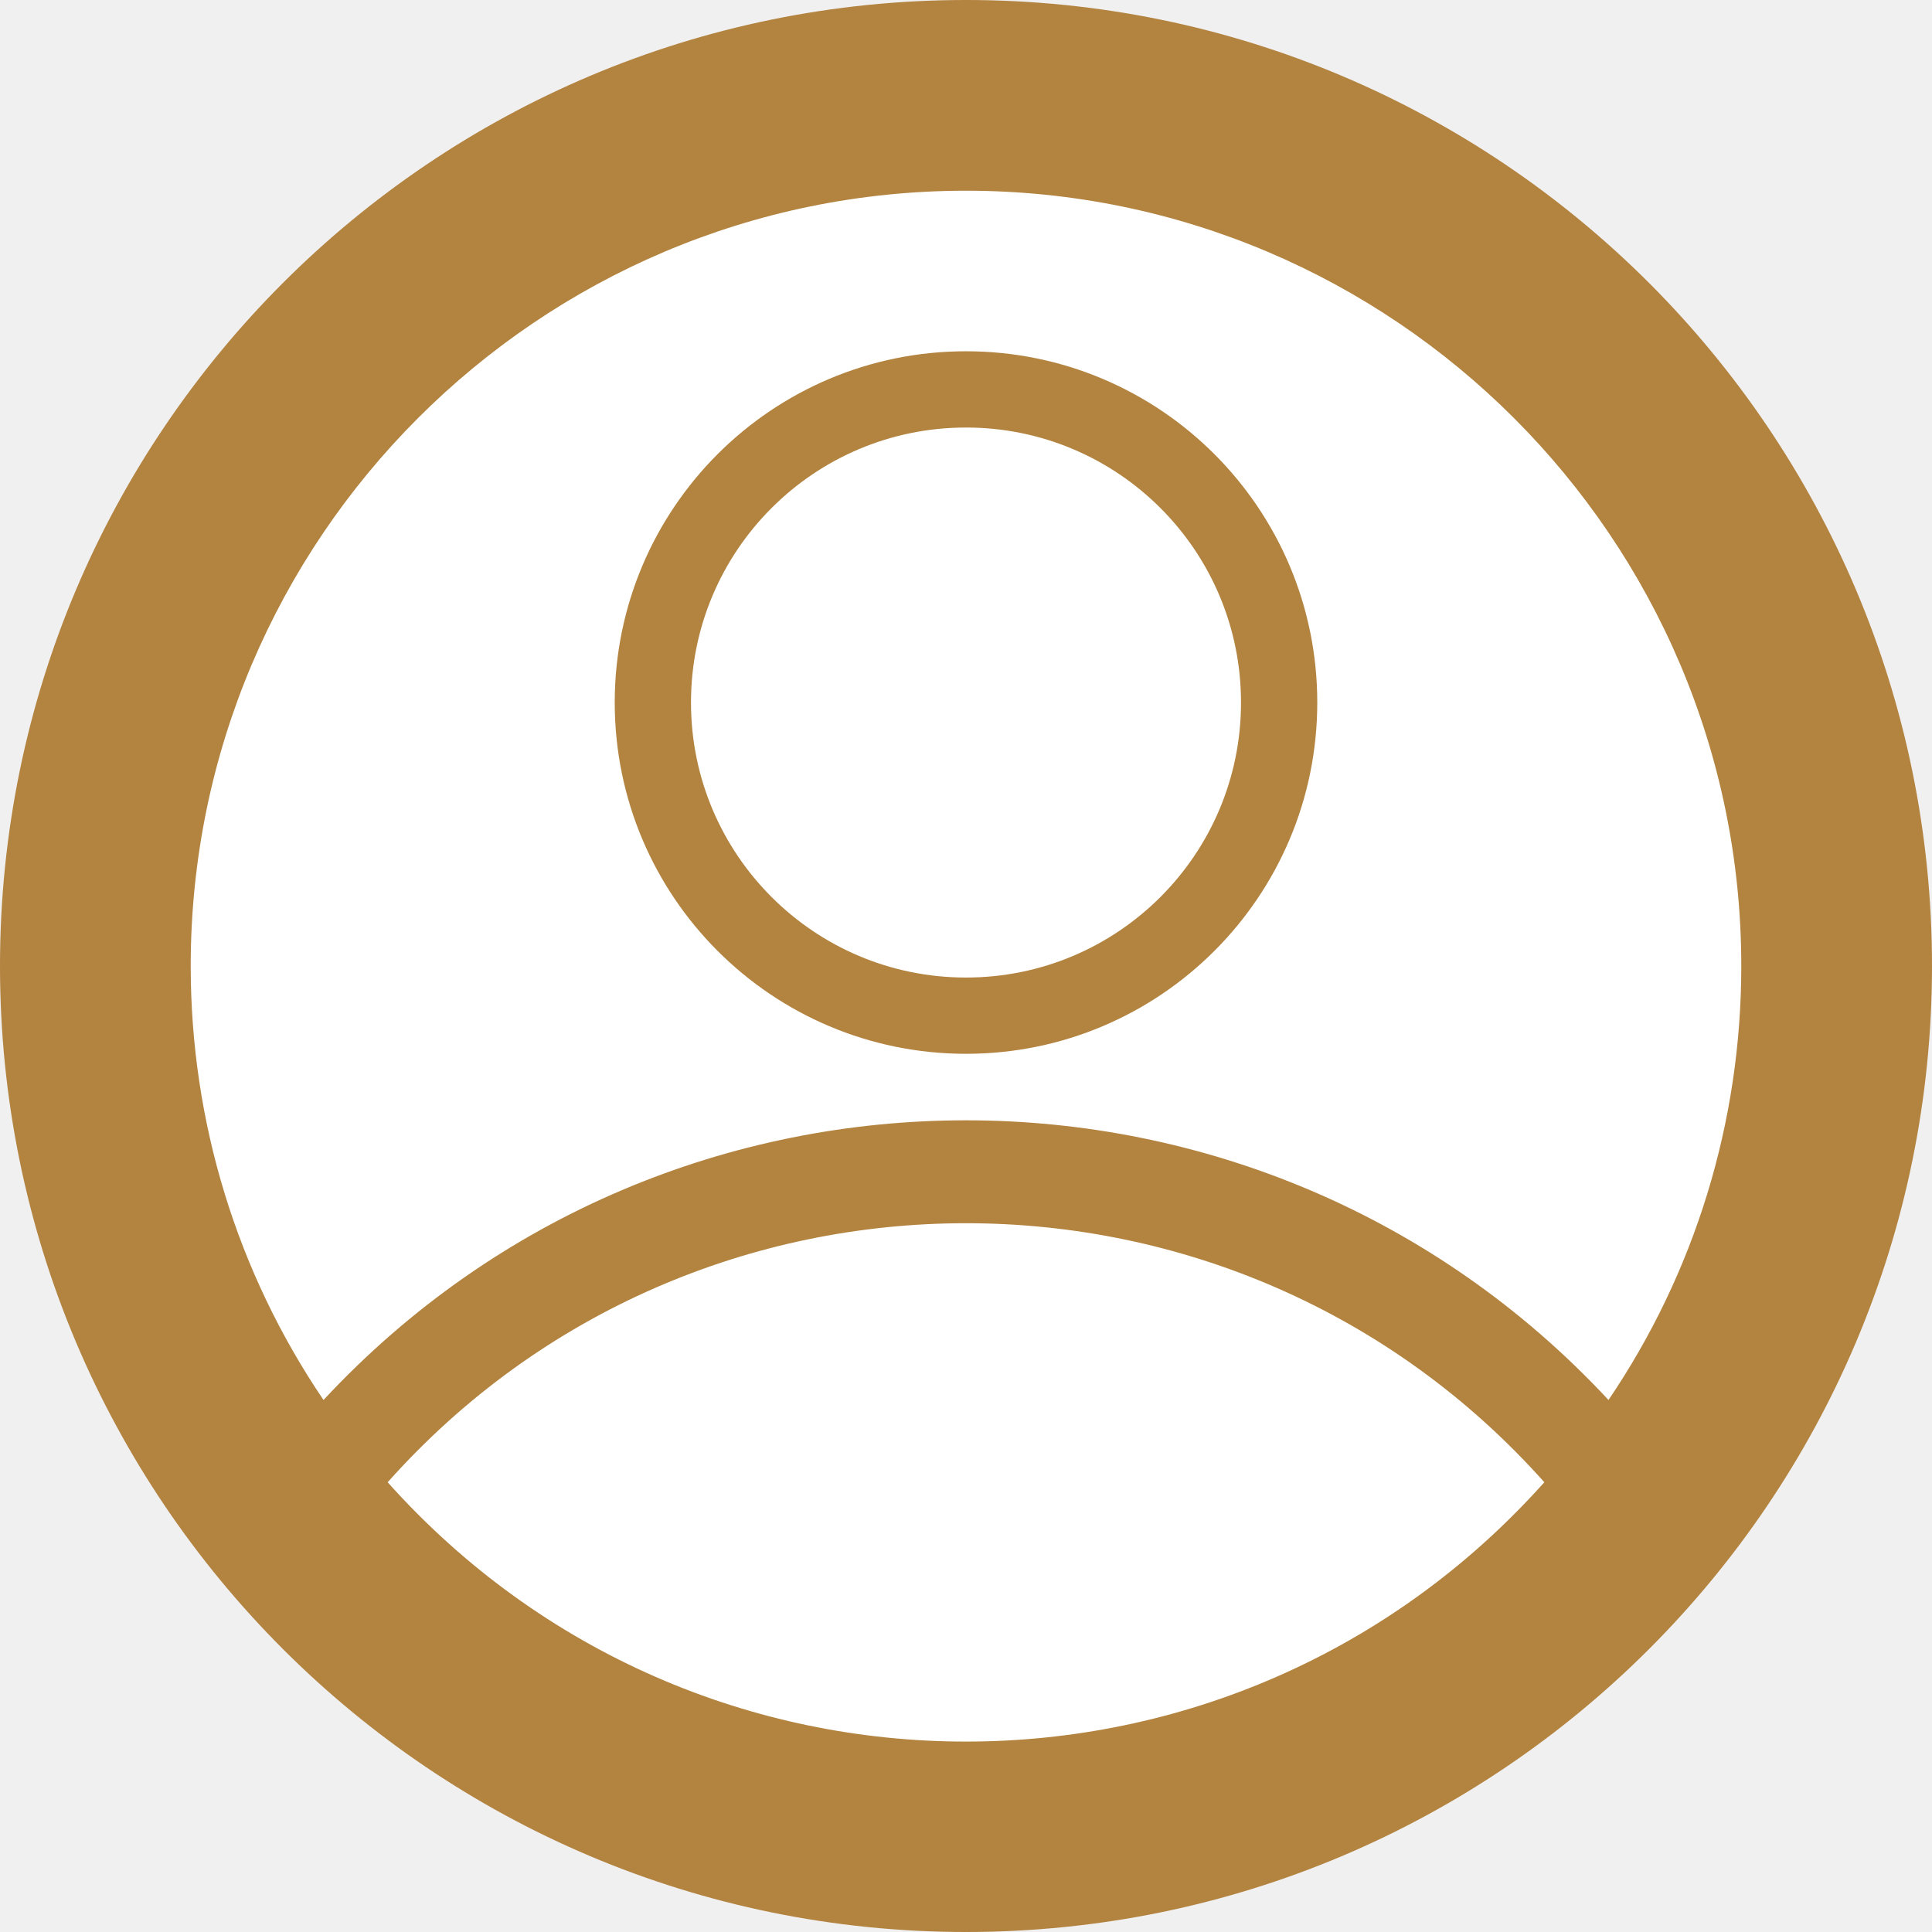
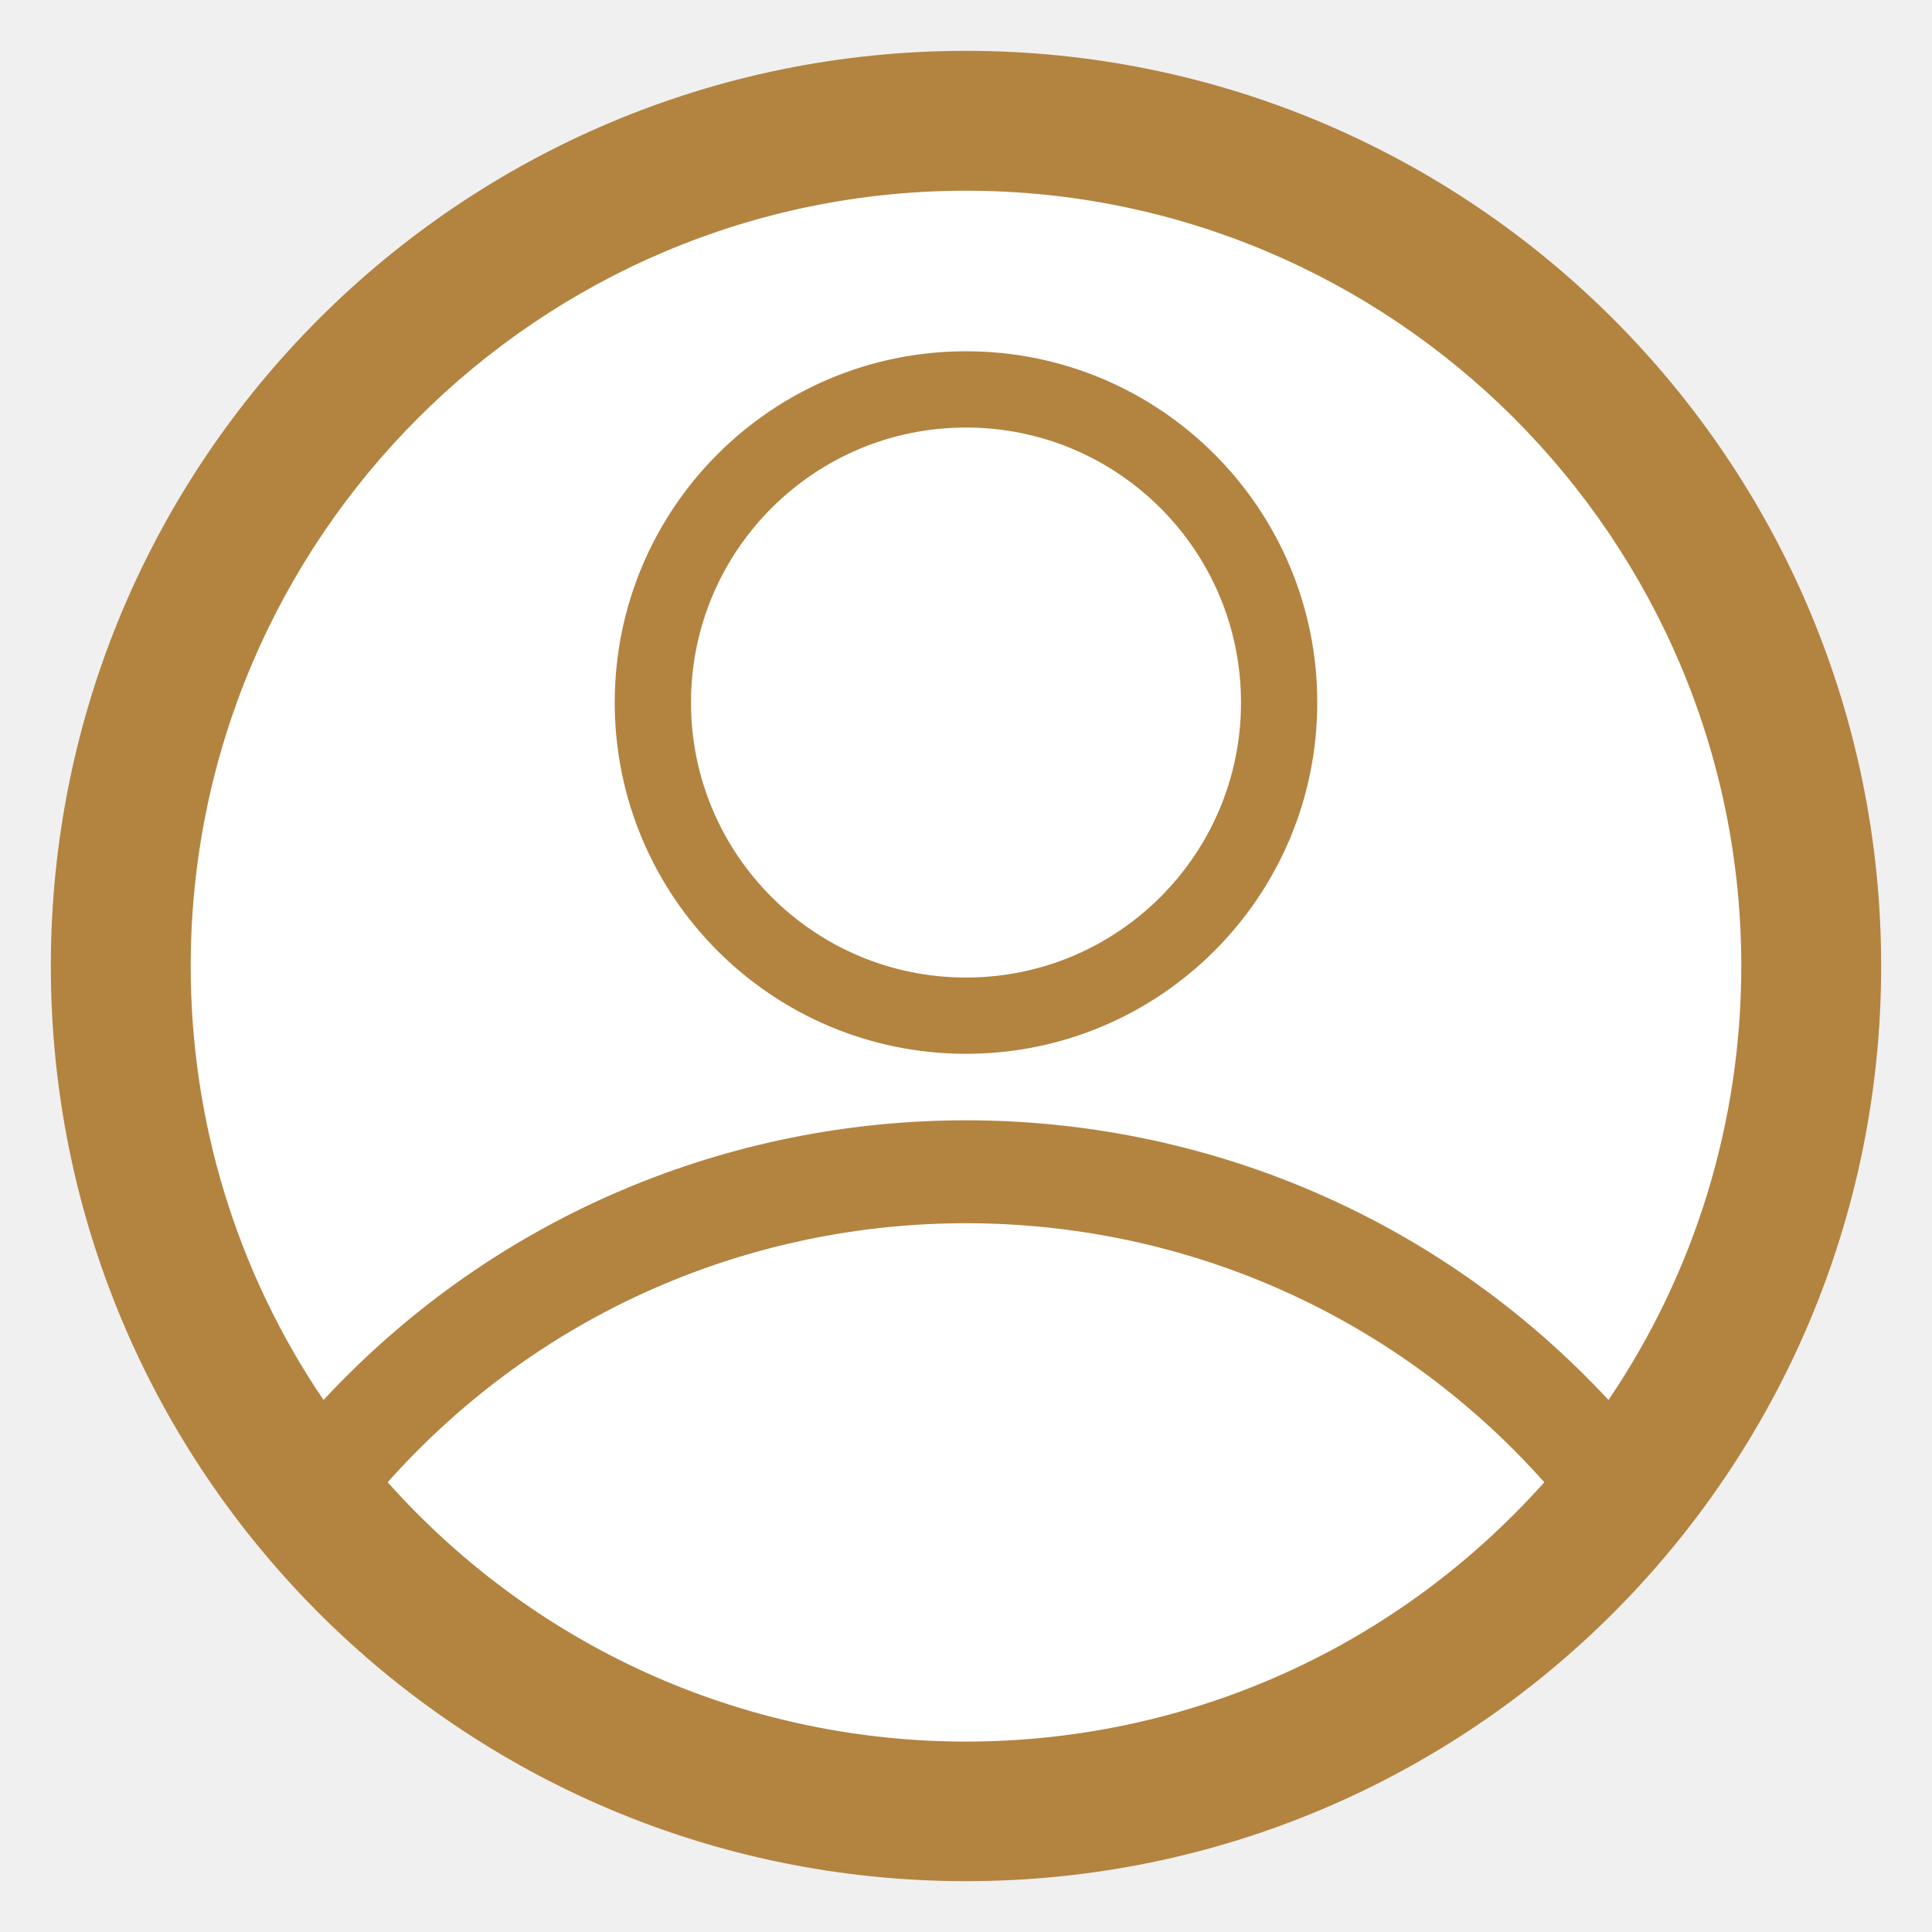
<svg xmlns="http://www.w3.org/2000/svg" width="38" height="38" viewBox="0 0 38 38" fill="none">
-   <circle cx="19" cy="19" r="18" fill="white" stroke="#B38340" stroke-width="2" />
+   <circle cx="19" cy="19" r="17" fill="white" stroke="#B38340" stroke-width="2" />
  <g clip-path="url(#clip0)">
    <path d="M36.273 19C36.273 9.453 28.547 1.727 19 1.727C9.454 1.727 1.727 9.452 1.727 19C1.727 28.462 9.388 36.273 19 36.273C28.573 36.273 36.273 28.505 36.273 19ZM19 3.751C27.408 3.751 34.249 10.592 34.249 19C34.249 22.076 33.334 25.032 31.637 27.536C24.825 20.208 13.188 20.195 6.363 27.536C4.666 25.032 3.751 22.076 3.751 19C3.751 10.592 10.592 3.751 19 3.751ZM7.625 29.154C13.682 22.36 24.319 22.362 30.375 29.154C24.297 35.954 13.705 35.956 7.625 29.154Z" fill="#B38340" />
    <path d="M25.159 13.818C25.159 17.219 22.402 19.977 19 19.977C15.598 19.977 12.841 17.219 12.841 13.818C12.841 10.416 15.598 7.659 19 7.659C22.402 7.659 25.159 10.416 25.159 13.818Z" stroke="#B38340" stroke-width="1.5" />
  </g>
  <defs>
    <clipPath id="clip0">
      <rect width="34.545" height="34.545" fill="white" transform="translate(1.72729 1.72705)" />
    </clipPath>
  </defs>
</svg>
